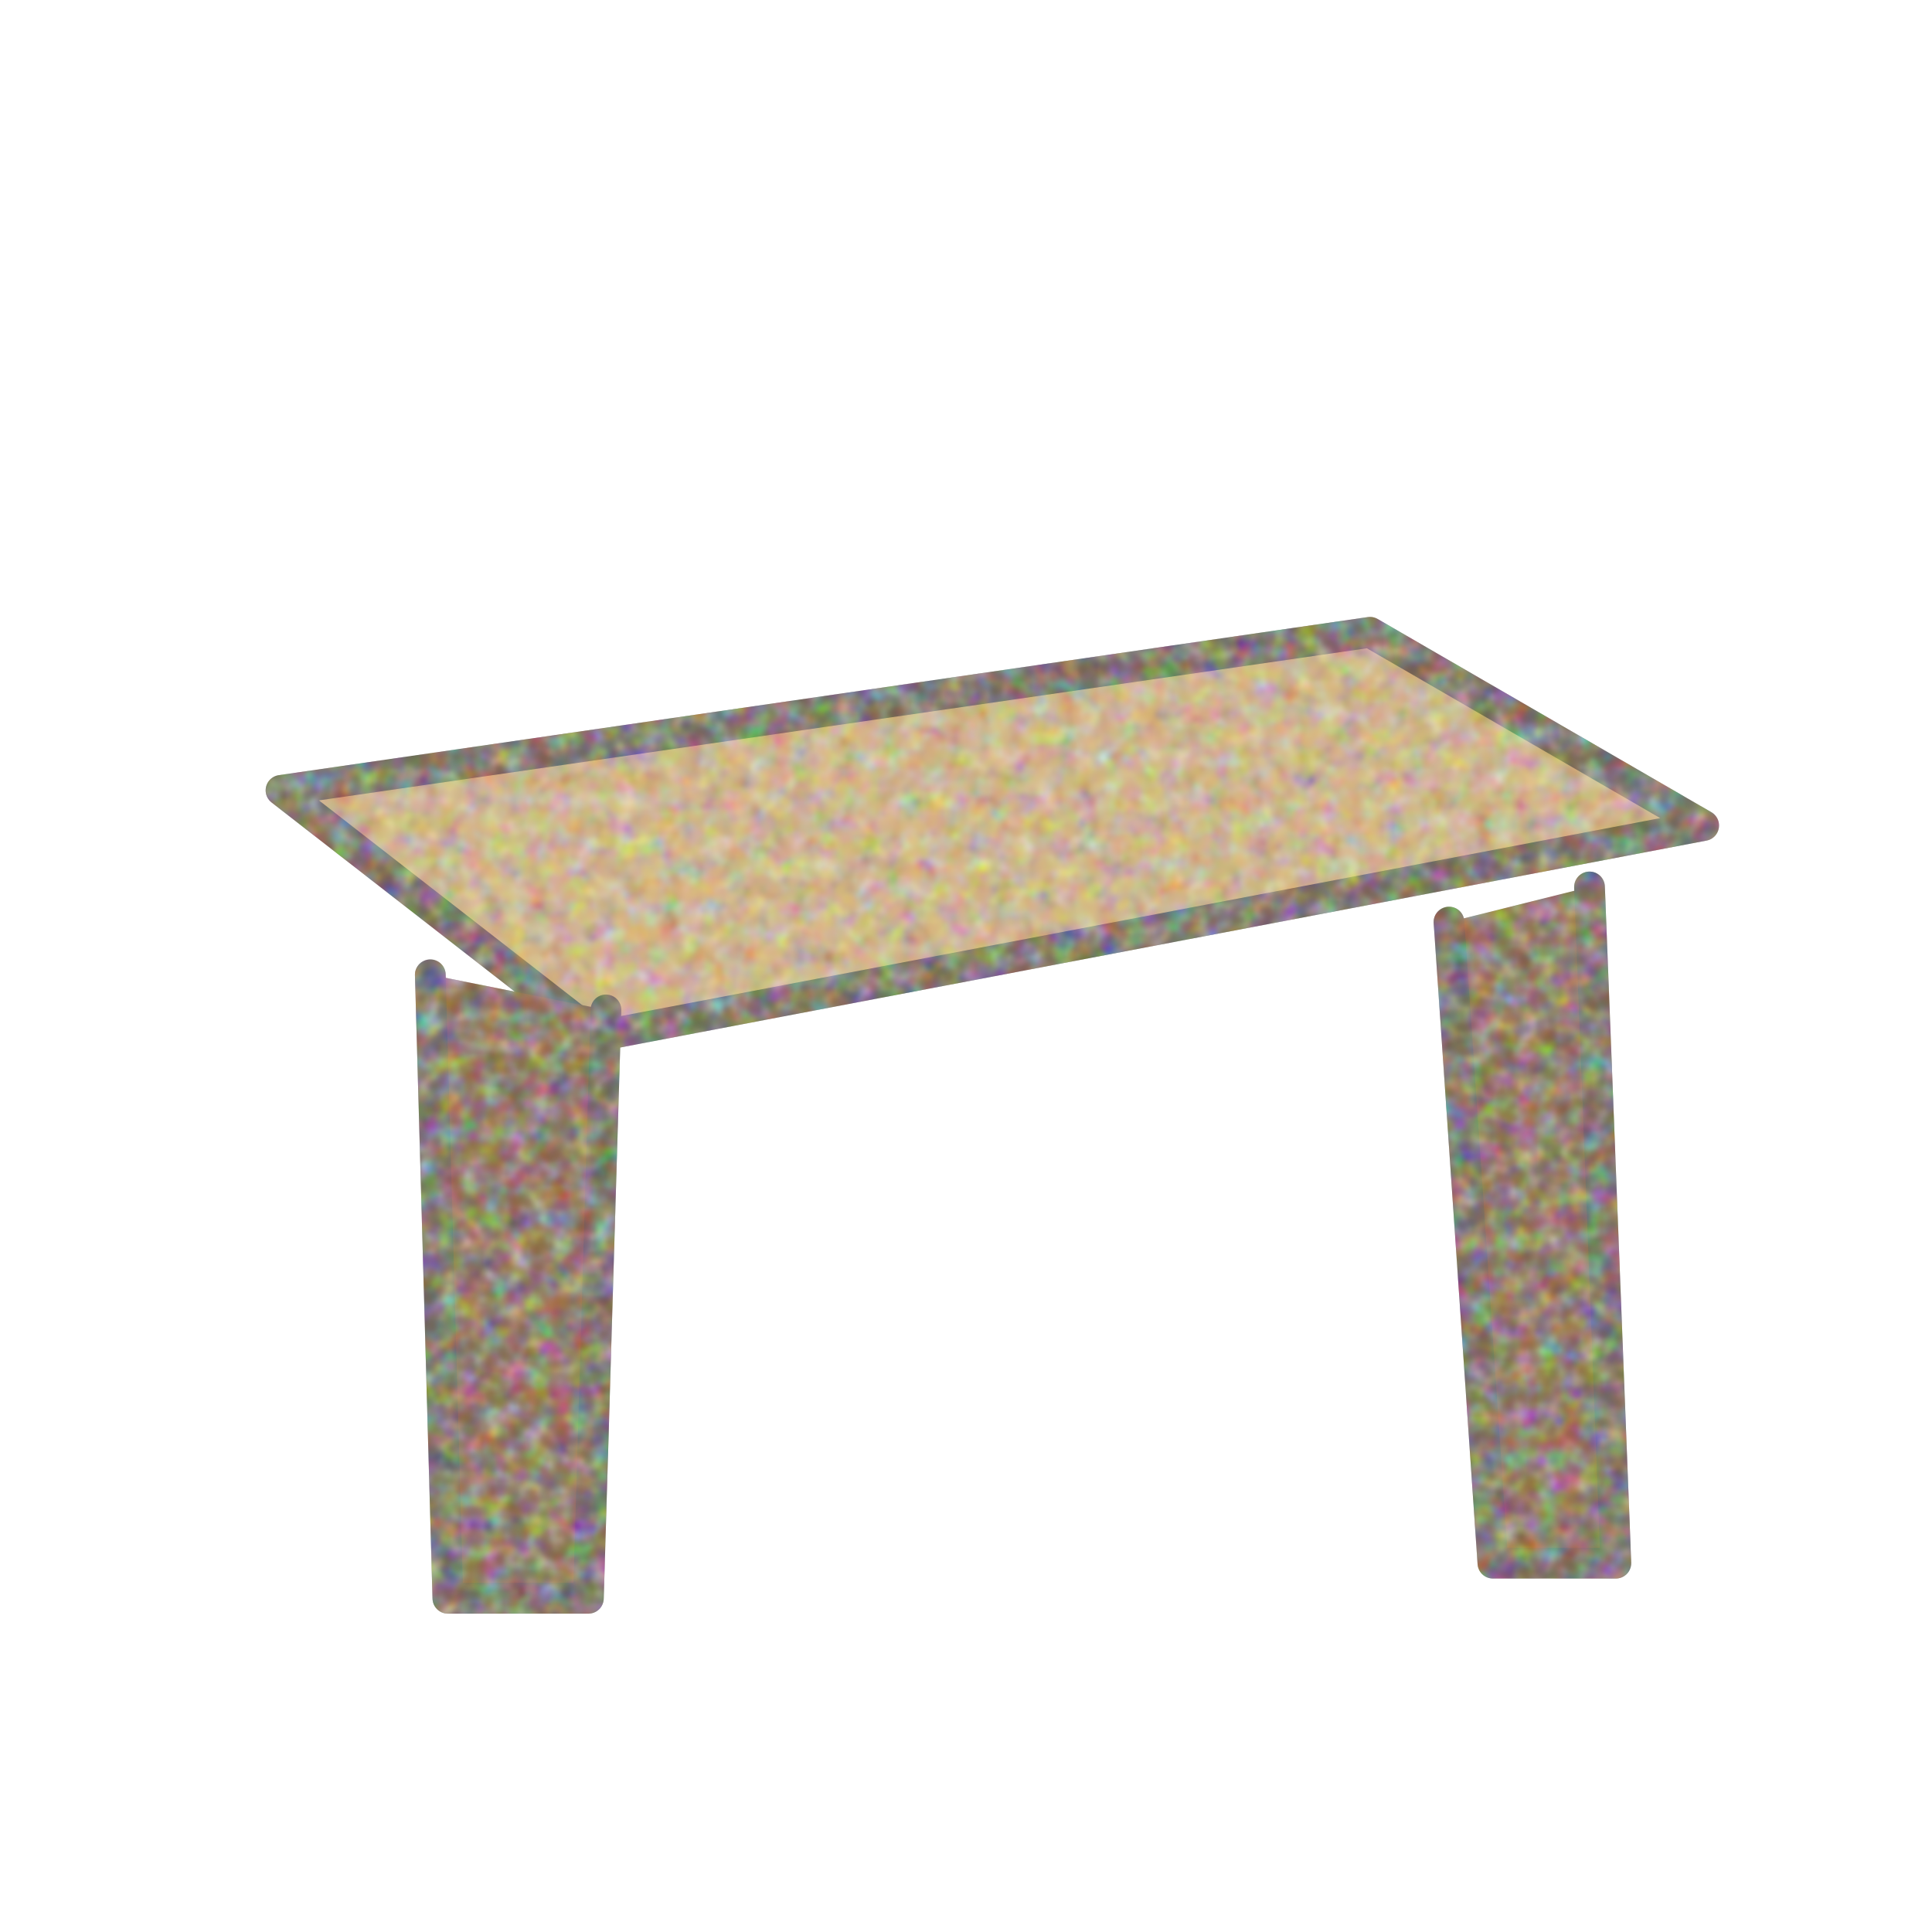
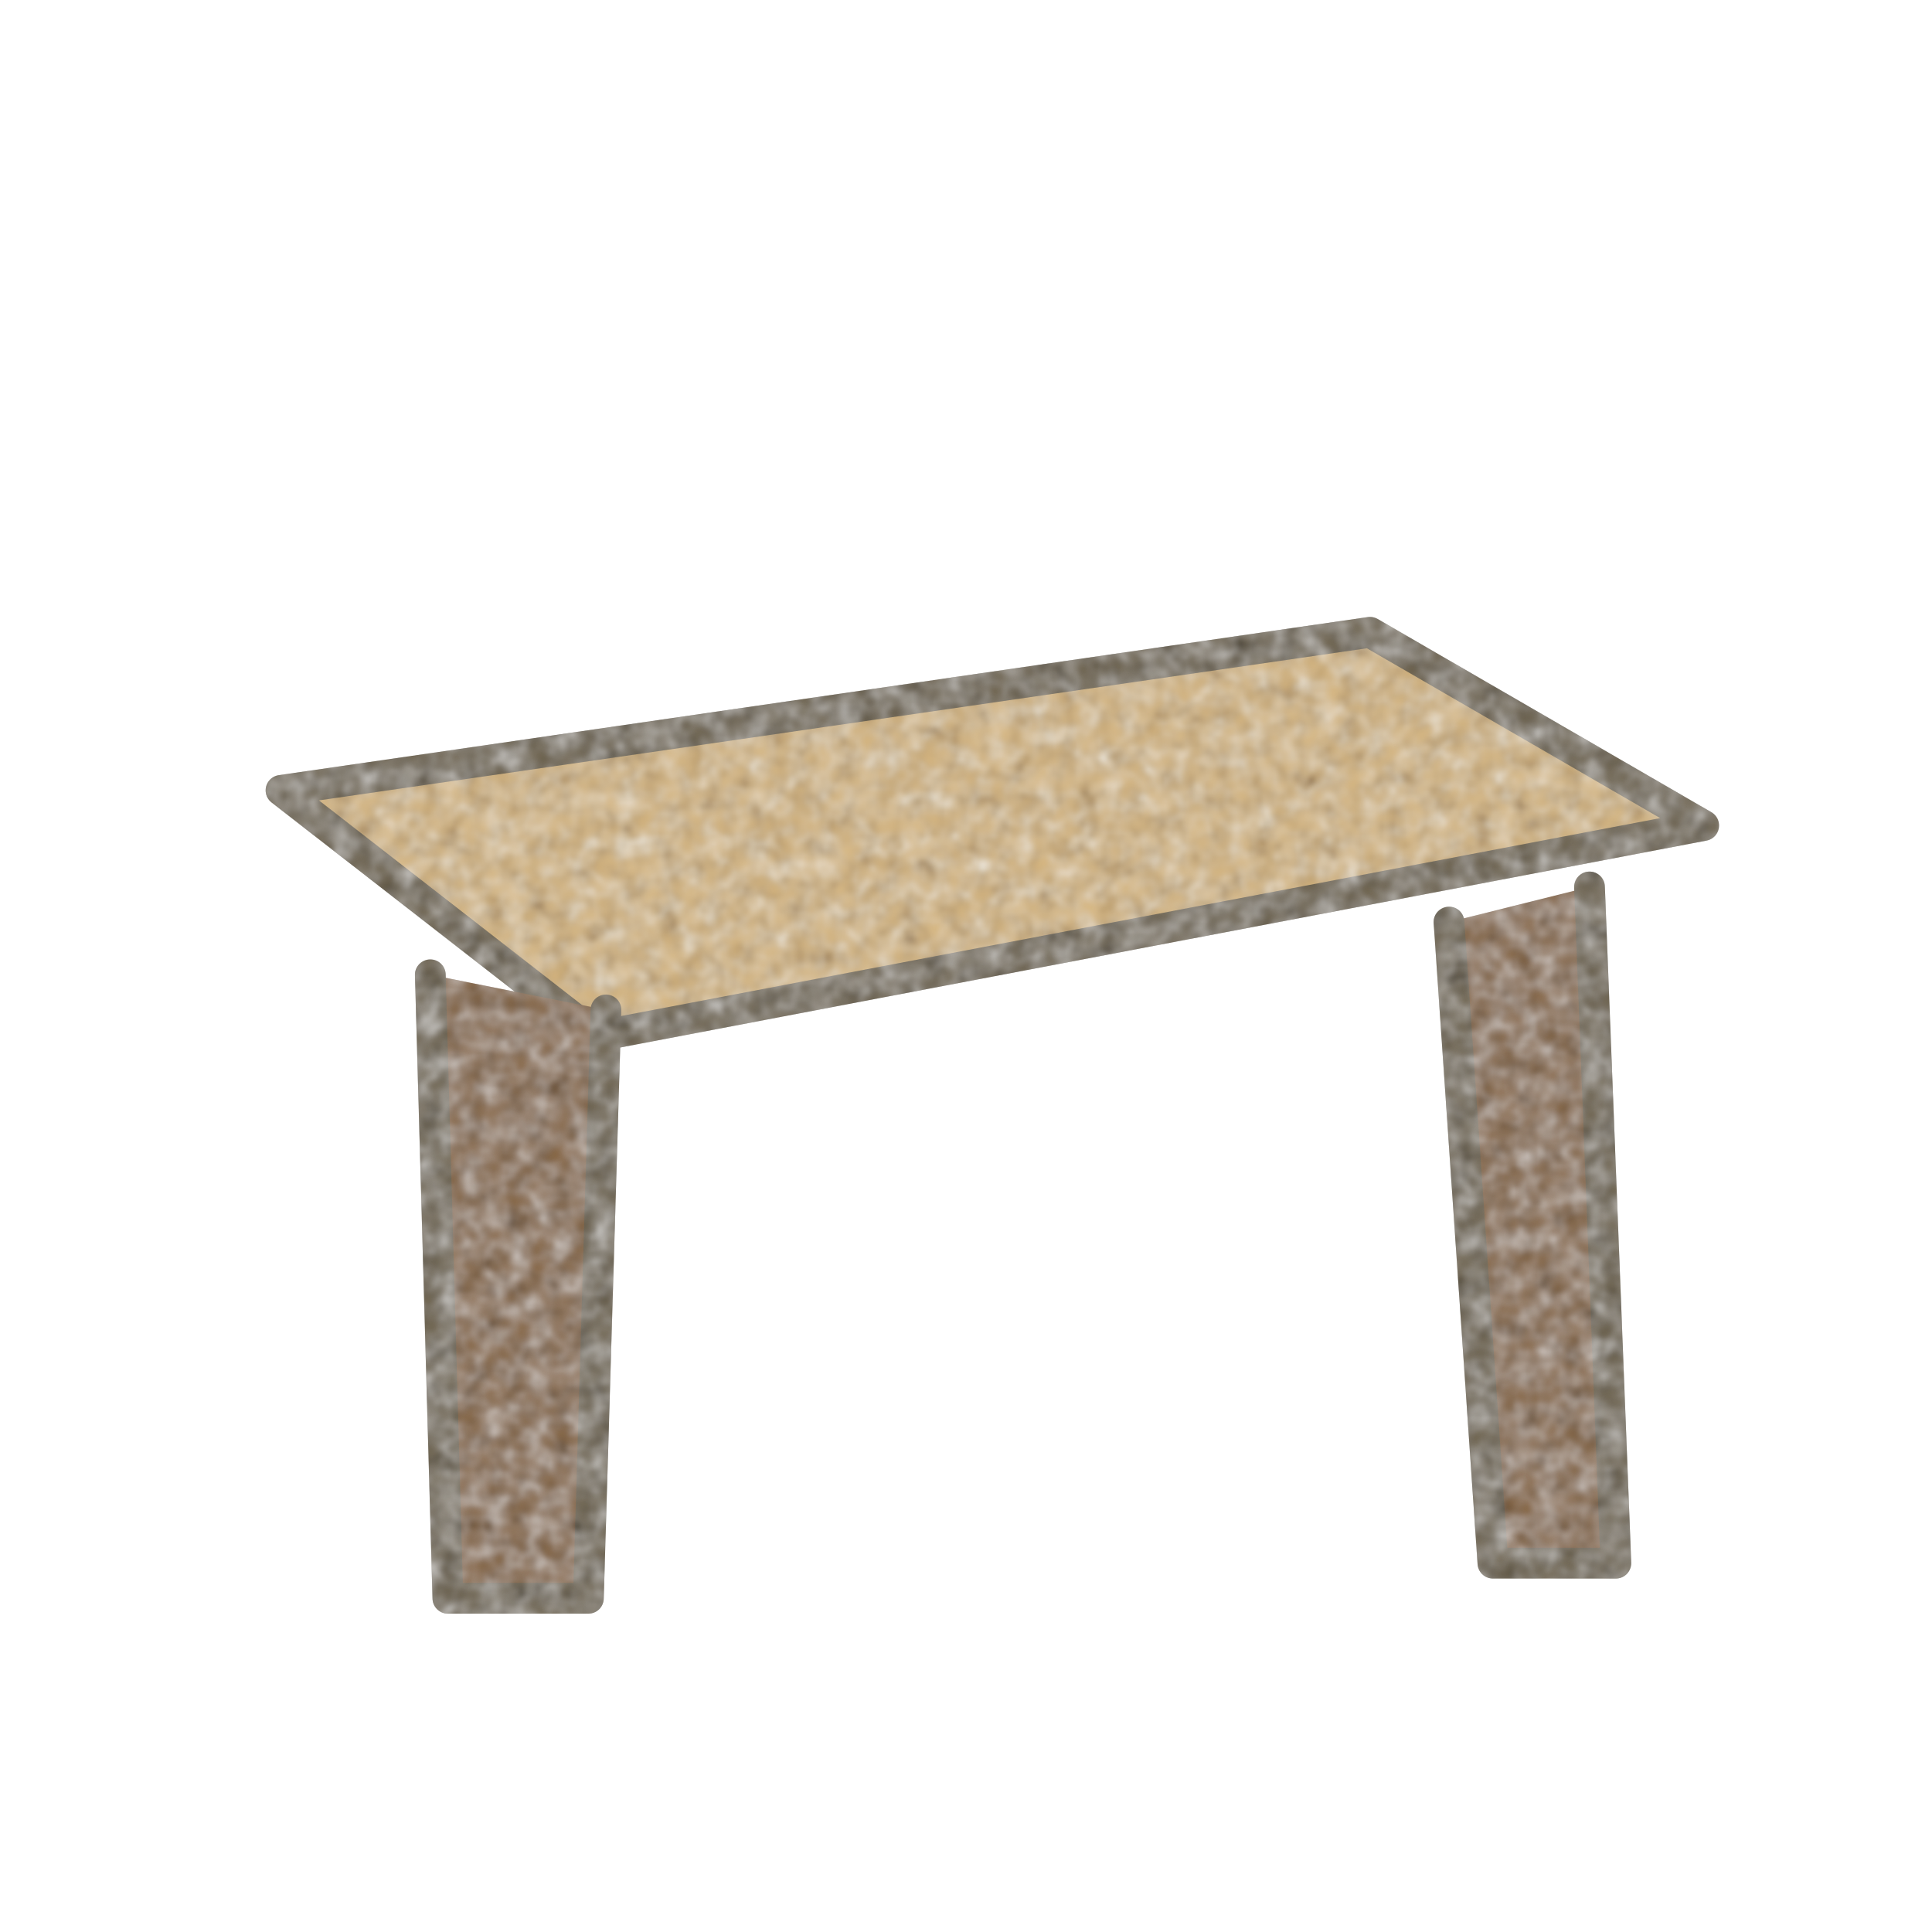
<svg xmlns="http://www.w3.org/2000/svg" viewBox="0 0 220 220" width="320" height="320">
  <defs>
    <filter id="paper">
-       <feTurbulence type="fractalNoise" baseFrequency=".4" numOctaves="2" seed="19" result="n" />
+       <feTurbulence type="fractalNoise" baseFrequency=".4" numOctaves="2" seed="19" result="noise" />
+       <feColorMatrix in="noise" type="saturate" values="0" result="n" />
      <feComposite in="n" in2="SourceGraphic" operator="in" result="t" />
      <feBlend in="SourceGraphic" in2="t" mode="soft-light" />
    </filter>
  </defs>
  <g filter="url(#paper)" stroke="#6f654f" stroke-width="3.5" stroke-linecap="round" stroke-linejoin="round">
    <path d="M32 90L156 72L194 94L68 118Z" fill="#d5b57f" />
    <path d="M49 111L51 182H67L69 115M165 105L170 178H184L181 101" fill="#886744" />
  </g>
</svg>
